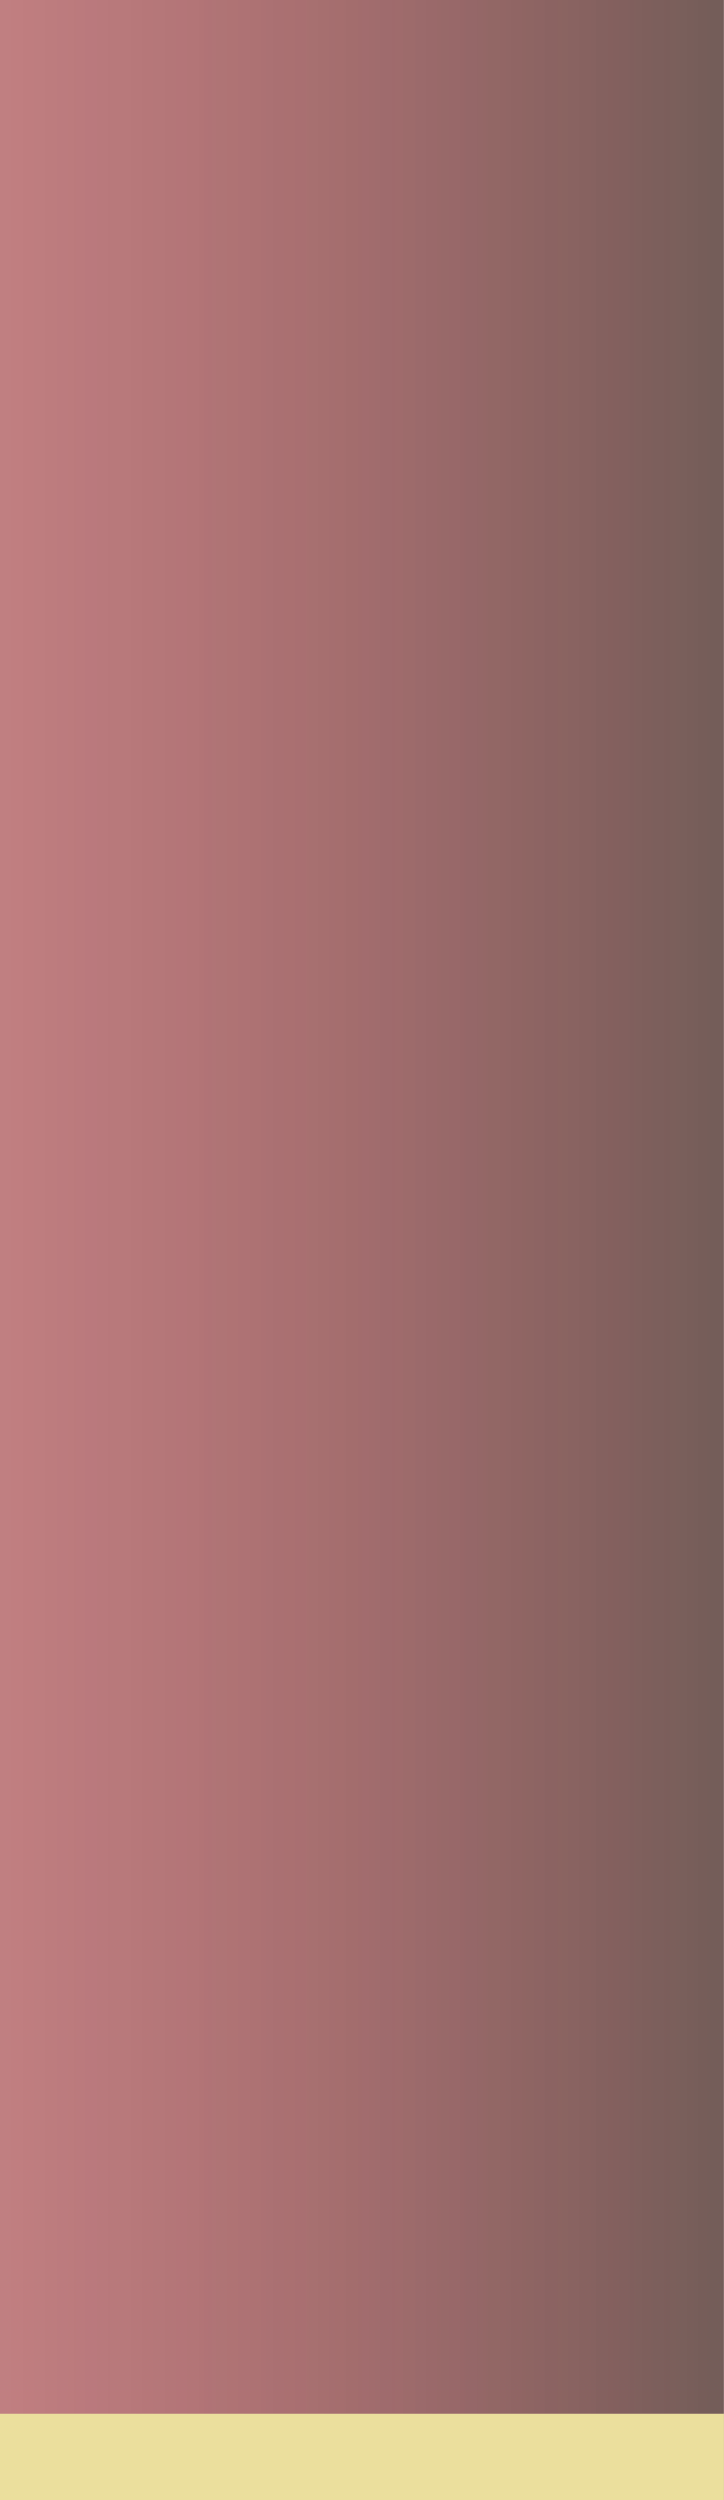
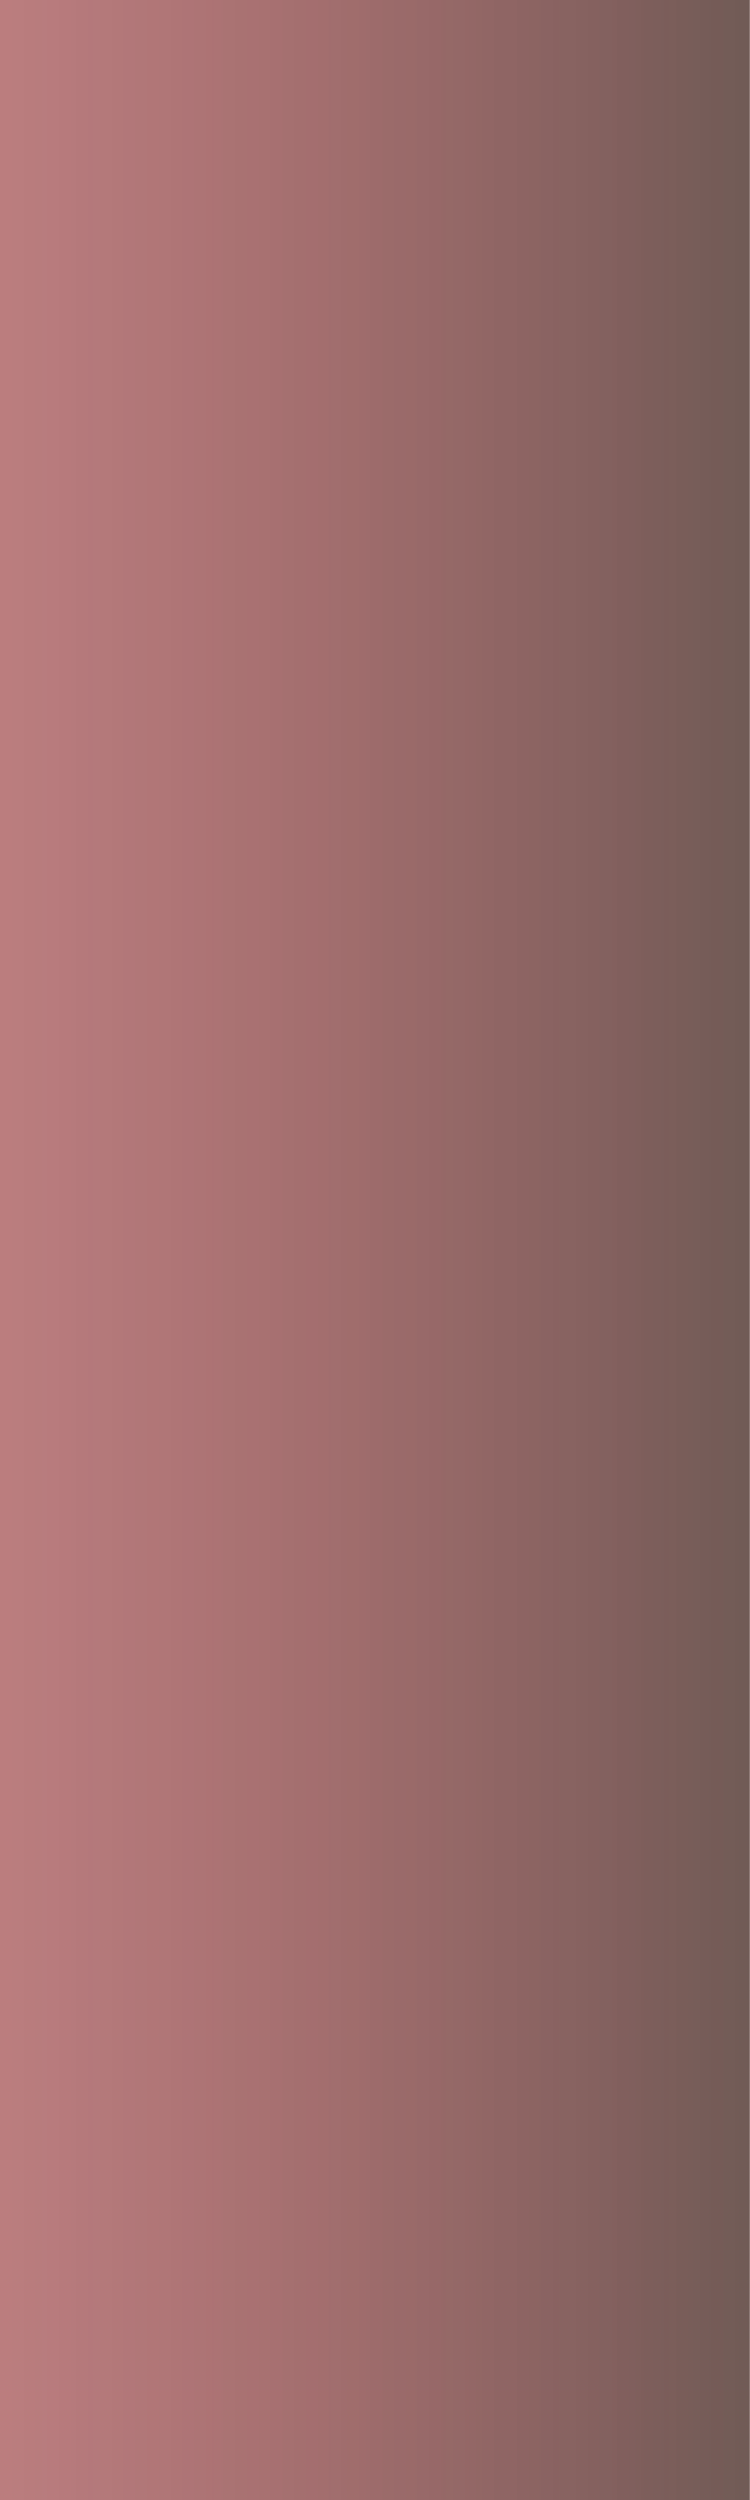
- <svg xmlns="http://www.w3.org/2000/svg" version="1.1" x="0px" y="0px" viewBox="0 0 160.2 553.3" style="enable-background:new 0 0 160.2 553.3;" xml:space="preserve">
+ <svg xmlns="http://www.w3.org/2000/svg" version="1.1" id="Capa_1" x="0px" y="0px" viewBox="0 0 160.2 534.2" style="enable-background:new 0 0 160.2 534.2;" xml:space="preserve">
  <style type="text/css">
- 	.st0{fill:#E8EAEC;}
- 	.st1{fill:#232728;}
- 	.st2{fill:#C5DEE2;}
- 	.st3{fill:#D2E2E7;}
- 	.st4{fill:none;stroke:#9DB79B;stroke-width:2;stroke-miterlimit:10;}
- 	.st5{fill:none;stroke:#515151;stroke-width:2;stroke-miterlimit:10;}
- 	.st6{fill:#E1DABB;}
- 	.st7{fill:#CCA5A1;}
- 	.st8{fill:#AA7D7D;}
- 	.st9{fill:#8CA387;}
- 	.st10{fill:#171818;}
- 	.st11{fill:none;stroke:#E8EAEC;stroke-width:2;stroke-miterlimit:10;}
- 	.st12{fill:none;stroke:#232728;stroke-width:2;stroke-miterlimit:10;}
- 	.st13{fill:#EBDF9D;}
- 	.st14{fill:none;stroke:#FFFFFF;stroke-width:0.52;stroke-miterlimit:10;}
- 	.st15{fill:none;stroke:#FFFFFF;stroke-width:0.592;stroke-miterlimit:10;}
- 	.st16{fill:none;stroke:#232728;stroke-miterlimit:10;}
- 	.st17{fill:#6F6E69;}
- 	.st18{fill:#DCC140;}
- 	.st19{fill:#85AAB8;}
- 	.st20{fill:#C3DEEB;}
- 	.st21{fill:#AED2E2;}
- 	.st22{fill:#9DB79B;}
- 	.st23{fill:#EBE2B4;}
- 	.st24{fill:#010002;}
- 	.st25{fill:#B4D0AE;}
- 	.st26{fill:#97969C;}
- 	.st27{fill:none;stroke:#FFFFFF;stroke-width:0.506;stroke-miterlimit:10;}
- 	.st28{fill:#FFFFFF;}
- 	.st29{fill:none;stroke:#211915;stroke-width:2;stroke-miterlimit:10;}
- 	.st30{fill:none;stroke:#211915;stroke-width:2;stroke-miterlimit:10;stroke-dasharray:12.038,12.038;}
- 	.st31{fill:none;}
- 	.st32{opacity:0.57;fill:#938080;stroke:#211915;stroke-miterlimit:10;}
- 	.st33{opacity:0.52;fill:url(#XMLID_499_);}
- 	.st34{opacity:0.52;fill:url(#XMLID_500_);}
- 	.st35{fill:none;stroke:#5EA9AB;stroke-width:0.75;stroke-miterlimit:10;}
- 	.st36{fill:#FFFFFF;stroke:#211915;stroke-width:0.519;stroke-miterlimit:10;}
+ 	.st0{fill:#C7A29E;}
+ 	.st1{opacity:0.52;fill:url(#XMLID_28_);enable-background:new    ;}
</style>
-   <g id="Capa_1">
-     <rect id="XMLID_1595_" x="-3169.3" y="1868.3" class="st0" width="742.5" height="448.6" />
-     <rect id="XMLID_7476_" x="-3169.7" y="2316.9" class="st1" width="742.9" height="516.5" />
-     <g id="XMLID_7469_">
-       <g id="XMLID_7474_">
-         <rect id="XMLID_14_" x="-3161.6" y="2667.9" class="st2" width="734.8" height="123.9" />
-       </g>
-       <g id="XMLID_7473_">
- 		</g>
+   <g id="XMLID_251_">
+     <g id="XMLID_256_">
+       <rect id="XMLID_259_" y="0" class="st0" width="160.2" height="534.2" />
    </g>
-     <g id="XMLID_7462_">
-       <g id="XMLID_7467_">
-         <rect id="XMLID_13_" x="-2626" y="2356.8" class="st3" width="199.2" height="123.6" />
-       </g>
-       <g id="XMLID_7466_">
- 		</g>
-     </g>
-     <line id="XMLID_7461_" class="st4" x1="-2737.3" y1="3364.8" x2="-2737.3" y2="3114.8" />
-     <line id="XMLID_7460_" class="st5" x1="-2699.3" y1="3364.8" x2="-2699.3" y2="3260.8" />
-     <rect id="XMLID_7459_" x="-3169.3" y="1321.8" class="st1" width="742.9" height="546.4" />
-     <g id="XMLID_7452_">
-       <g id="XMLID_7457_">
-         <rect id="XMLID_12_" x="-3169.7" y="2176.5" class="st6" width="742.9" height="123.9" />
-       </g>
-       <g id="XMLID_7456_">
- 		</g>
-     </g>
-     <g id="XMLID_7445_">
-       <g id="XMLID_7450_">
-         <rect id="XMLID_11_" x="-2645.7" y="1334.1" class="st7" width="155.4" height="553.3" />
-       </g>
-       <g id="XMLID_7449_">
- 		</g>
-     </g>
-     <g id="XMLID_7438_">
-       <g id="XMLID_7443_">
-         <rect id="XMLID_10_" x="-3119.8" y="1756.9" class="st8" width="125.3" height="125.6" />
-       </g>
-       <g id="XMLID_7442_">
- 		</g>
-     </g>
-     <g id="XMLID_7363_">
-       <g id="XMLID_7368_">
-         <rect id="XMLID_8_" x="-3169.9" y="2833.4" class="st9" width="203.7" height="166.1" />
-       </g>
-       <g id="XMLID_7367_">
- 		</g>
-     </g>
-     <rect id="XMLID_7362_" x="-3169.7" y="3620.4" class="st10" width="742.9" height="696.4" />
-     <rect id="XMLID_200_" x="-2936.8" y="2594.8" class="st31" width="126.1" height="27.9" />
-     <text id="XMLID_7007_" transform="matrix(1 0 0 1 -2929.867 2599.566)">
-       <tspan x="0" y="0" class="st1" style="font-family:'Roboto-Thin'; font-size:6.241px;">Desplegar items de un JSON con mismas </tspan>
-       <tspan x="-0.9" y="10.1" class="st1" style="font-family:'Roboto-Thin'; font-size:6.241px;">caracteristicas, evitar refrescar la pagina al </tspan>
-       <tspan x="-4.8" y="20.2" class="st1" style="font-family:'Roboto-Thin'; font-size:6.241px;">cambiar, sino solo  cambiando la informacion</tspan>
-     </text>
-     <line id="XMLID_7001_" class="st11" x1="-3041.3" y1="2316.8" x2="-3041.3" y2="2362.8" />
-     <line id="XMLID_7000_" class="st12" x1="-3041.3" y1="2222.8" x2="-3041.3" y2="2316.8" />
-     <rect id="XMLID_6996_" x="-3169.3" y="1321.8" class="st0" width="743.3" height="81.7" />
-     <rect id="XMLID_6899_" x="-3119.8" y="1868.3" class="st13" width="125.3" height="14.2" />
-     <rect id="XMLID_6898_" x="-2645.7" y="1868.3" class="st13" width="155.4" height="19.1" />
-     <line id="XMLID_6897_" class="st11" x1="-2906.3" y1="2329.8" x2="-2764.3" y2="2329.8" />
-     <line id="XMLID_6896_" class="st11" x1="-2906.3" y1="2346.8" x2="-2835.3" y2="2346.8" />
-     <rect id="XMLID_6382_" x="-3144.8" y="3908.3" class="st14" width="718" height="408.5" />
-     <rect id="XMLID_1774_" x="-4265.6" y="3620.4" class="st10" width="961.8" height="696.4" />
-     <rect id="XMLID_1770_" x="-4233.4" y="3908.3" class="st15" width="929.6" height="408.5" />
-     <polyline id="XMLID_6315_" class="st16" points="-3097.8,2543.8 -3097.8,2597.5 -3097.4,2597.3 -3038.6,2597.3 -3038.8,2597    -3038.8,2661.8  " />
-     <rect id="XMLID_1830_" x="-4264.8" y="1868.3" class="st0" width="961" height="448.6" />
-     <rect id="XMLID_1829_" x="-4264.8" y="2833.4" class="st0" width="961" height="514.8" />
-     <rect id="XMLID_1828_" x="-4265.3" y="2316.9" class="st1" width="961.5" height="516.5" />
-     <g id="XMLID_1821_">
-       <g id="XMLID_1826_">
-         <rect id="XMLID_7_" x="-4254.9" y="2667.9" class="st2" width="951.1" height="123.9" />
-       </g>
-       <g id="XMLID_1825_">
- 		</g>
-     </g>
-     <g id="XMLID_1814_">
-       <g id="XMLID_1819_">
-         <rect id="XMLID_6_" x="-3561.7" y="2356.8" class="st3" width="257.9" height="123.6" />
-       </g>
-       <g id="XMLID_1818_">
- 		</g>
-     </g>
-     <line id="XMLID_1813_" class="st4" x1="-3705.3" y1="3364.8" x2="-3705.3" y2="3114.8" />
-     <line id="XMLID_1812_" class="st5" x1="-3657.3" y1="3364.8" x2="-3657.3" y2="3260.8" />
-     <rect id="XMLID_1811_" x="-4264.8" y="1321.8" class="st1" width="961.5" height="546.4" />
-     <g id="XMLID_1804_">
-       <g id="XMLID_1809_">
-         <rect id="XMLID_5_" x="-4265.3" y="2176.5" class="st6" width="961.5" height="123.9" />
-       </g>
-       <g id="XMLID_1808_">
- 		</g>
-     </g>
-     <g id="XMLID_1797_">
-       <g id="XMLID_1802_">
-         <rect id="XMLID_4_" x="-3587.2" y="1334.1" class="st7" width="206.8" height="553.3" />
-       </g>
-       <g id="XMLID_1801_">
- 		</g>
-     </g>
-     <g id="XMLID_1783_">
-       <g id="XMLID_1788_">
-         <rect id="XMLID_9_" x="-4265.3" y="3345.6" class="st9" width="961.5" height="274.8" />
-       </g>
-       <g id="XMLID_1787_">
- 		</g>
-     </g>
-     <g id="XMLID_1776_">
-       <g id="XMLID_1781_">
-         <rect id="XMLID_15_" x="-4265.6" y="2833.4" class="st9" width="263.7" height="166.1" />
-       </g>
-       <g id="XMLID_1780_">
- 		</g>
-     </g>
-     <rect id="XMLID_132_" x="-3963.9" y="2594.8" class="st31" width="163.2" height="27.9" />
-     <text id="XMLID_1772_" transform="matrix(1.2943 0 0 1 -3954.944 2599.566)">
-       <tspan x="0" y="0" class="st1" style="font-family:'Roboto-Thin'; font-size:6.241px;">Desplegar items de un JSON con mismas </tspan>
-       <tspan x="-0.9" y="10.1" class="st1" style="font-family:'Roboto-Thin'; font-size:6.241px;">caracteristicas, evitar refrescar la pagina al </tspan>
-       <tspan x="-4.8" y="20.2" class="st1" style="font-family:'Roboto-Thin'; font-size:6.241px;">cambiar, sino solo  cambiando la informacion</tspan>
-     </text>
-     <line id="XMLID_1767_" class="st11" x1="-4099.3" y1="2316.8" x2="-4099.3" y2="2362.8" />
-     <line id="XMLID_1766_" class="st12" x1="-4099.3" y1="2222.8" x2="-4099.3" y2="2316.8" />
-     <rect id="XMLID_1761_" x="-4264.8" y="1321.8" class="st0" width="962" height="81.7" />
-     <g id="XMLID_3_">
-       <g id="XMLID_1790_">
-         <g id="XMLID_1795_">
-           <rect id="XMLID_225_" x="-4187.7" y="1756.9" class="st8" width="137.9" height="125.6" />
-         </g>
-         <g id="XMLID_1794_">
- 			</g>
-       </g>
-       <rect id="XMLID_1758_" x="-4187.7" y="1868.3" class="st13" width="137.9" height="14.2" />
-     </g>
-     <rect id="XMLID_1756_" x="-3587.2" y="1868.3" class="st13" width="206.8" height="19.1" />
-     <line id="XMLID_1755_" class="st11" x1="-3924.3" y1="2329.8" x2="-3740.3" y2="2329.8" />
-     <line id="XMLID_1754_" class="st11" x1="-3924.3" y1="2346.8" x2="-3833.3" y2="2346.8" />
-     <polyline id="XMLID_1753_" class="st16" points="-4171.8,2543.8 -4171.8,2597.5 -4171.8,2597.3 -4095.7,2597.3 -4095.8,2597    -4095.8,2661.8  " />
-     <g id="XMLID_2732_">
-       <rect id="XMLID_2744_" x="-3066.6" y="1887.4" class="st17" width="19.2" height="13.7" />
-       <rect id="XMLID_2733_" x="-3076.2" y="1894.2" class="st18" width="19.2" height="13.7" />
-     </g>
-     <g id="XMLID_2727_">
-       <rect id="XMLID_2731_" x="-2466.8" y="2263.6" class="st17" width="19.2" height="13.7" />
-       <rect id="XMLID_2728_" x="-2476.4" y="2270.5" class="st0" width="19.2" height="13.7" />
-     </g>
-     <g id="XMLID_2689_">
-       <rect id="XMLID_2705_" x="-2745.8" y="2391.6" transform="matrix(-0.7499 -0.6616 0.6616 -0.7499 -6374.714 2386.606)" class="st17" width="19.2" height="13.7" />
-       <rect id="XMLID_2691_" x="-2757.5" y="2390.4" transform="matrix(-0.7499 -0.6616 0.6616 -0.7499 -6394.395 2376.713)" class="st19" width="19.2" height="13.7" />
-     </g>
-     <rect id="XMLID_2684_" x="-3165.2" y="2285.5" class="st1" width="19.2" height="13.7" />
-     <rect id="XMLID_2682_" x="-3152.7" y="2305.7" transform="matrix(0.9214 0.3886 -0.3886 0.9214 651.6063 1403.114)" class="st20" width="19.2" height="13.7" />
-     <g id="XMLID_2662_">
-       <rect id="XMLID_2680_" x="-2453.4" y="2819" class="st21" width="19.2" height="13.7" />
-       <rect id="XMLID_2665_" x="-2473" y="2834.2" class="st22" width="19.2" height="13.7" />
-     </g>
-     <g id="XMLID_2661_">
-       <g id="XMLID_44_">
-         <path id="XMLID_48_" class="st23" d="M-3016.1,2020.3c1,0,1-1.6,0-1.6C-3017.1,2018.8-3017.2,2020.3-3016.1,2020.3     L-3016.1,2020.3z" />
-       </g>
-     </g>
-     <g id="XMLID_2640_">
-       <g id="XMLID_38_">
-         <path id="XMLID_42_" class="st23" d="M-2999.5,1988.1c1,0,1-1.6,0-1.6C-3000.5,1986.5-3000.5,1988.1-2999.5,1988.1     L-2999.5,1988.1z" />
-       </g>
-     </g>
-     <g id="XMLID_1480_">
-       <circle id="XMLID_1586_" class="st7" cx="-2449.1" cy="1577.6" r="6.2" />
-       <circle id="XMLID_1585_" class="st24" cx="-2449.1" cy="1594.7" r="6.2" />
-       <circle id="XMLID_1584_" class="st24" cx="-2449.1" cy="1611.4" r="6.2" />
-       <circle id="XMLID_1512_" class="st24" cx="-2449.1" cy="1629" r="6.2" />
-       <path id="XMLID_1484_" class="st24" d="M-2442.4,1644.8h-0.8v6.8c0,0.6,0,1.2-0.6,1.2h-4.4v-3h-2v3h-4.1c-0.6,0-1.9-0.6-1.9-1.2    v-6.8h0.5c-0.5,0-0.8-0.3-0.6-0.5l6.7-5.2c0.3-0.2,0.9-0.2,1.2,0l6.7,5.2C-2441.6,1644.5-2441.9,1644.8-2442.4,1644.8z" />
-     </g>
-     <g id="XMLID_1748_">
-       <rect id="XMLID_1750_" x="-4131.9" y="1887.4" class="st17" width="24.8" height="13.7" />
-       <rect id="XMLID_1749_" x="-4144.3" y="1894.2" class="st18" width="24.8" height="13.7" />
-     </g>
-     <g id="XMLID_1745_">
-       <rect id="XMLID_1747_" x="-3355.6" y="2263.6" class="st17" width="24.8" height="13.7" />
-       <rect id="XMLID_1746_" x="-3368.1" y="2270.5" class="st0" width="24.8" height="13.7" />
-     </g>
-     <g id="XMLID_1742_">
-       <polygon id="XMLID_1744_" class="st17" points="-3719.4,2397.2 -3700.8,2409.9 -3689.1,2399.6 -3707.7,2386.9   " />
-       <polygon id="XMLID_1743_" class="st19" points="-3734.6,2396 -3716,2408.7 -3704.3,2398.4 -3722.9,2385.7   " />
-     </g>
-     <rect id="XMLID_1741_" x="-4259.5" y="2286.7" class="st1" width="24.8" height="13.7" />
-     <polygon id="XMLID_1740_" class="st20" points="-4222.9,2339.8 -4245.8,2332.4 -4238.9,2319.8 -4216,2327.3  " />
-     <g id="XMLID_1735_">
-       <rect id="XMLID_1739_" x="-3338.3" y="2819" class="st21" width="24.8" height="13.7" />
-       <rect id="XMLID_1736_" x="-3363.7" y="2834.2" class="st22" width="24.8" height="13.7" />
-     </g>
-     <g id="XMLID_1476_">
-       <g id="XMLID_32_">
-         <path id="XMLID_36_" class="st23" d="M-4066.6,2020.4c1.1,0,1.1-1.8,0-1.8C-4067.8,2018.6-4067.8,2020.4-4066.6,2020.4     L-4066.6,2020.4z" />
-       </g>
-     </g>
-     <g id="XMLID_1106_">
-       <g id="XMLID_29_">
-         <path id="XMLID_52_" class="st23" d="M-4045.1,1988.2c1.1,0,1.1-1.8,0-1.8C-4046.2,1986.4-4046.2,1988.2-4045.1,1988.2     L-4045.1,1988.2z" />
-       </g>
-     </g>
-     <g id="XMLID_5338_">
-       <rect id="XMLID_5345_" x="-2596.6" y="4250.3" class="st13" width="15" height="66.6" />
-       <rect id="XMLID_5344_" x="-2578.8" y="4250.3" class="st20" width="15" height="66.6" />
-       <rect id="XMLID_5343_" x="-2614.4" y="4250.3" class="st7" width="15" height="66.6" />
-       <rect id="XMLID_5342_" x="-2561.1" y="4250.3" class="st25" width="15" height="66.6" />
-       <rect id="XMLID_5341_" x="-2543.3" y="4250.3" class="st0" width="15" height="66.6" />
-       <rect id="XMLID_5340_" x="-2525.6" y="4250.3" class="st26" width="15" height="66.6" />
-       <rect id="XMLID_5339_" x="-2507.8" y="4250.3" class="st1" width="15" height="66.6" />
-     </g>
-     <rect id="XMLID_168_" x="-1177.3" y="1868.3" class="st0" width="742.5" height="448.6" />
-     <rect id="XMLID_167_" x="-1177.3" y="2833.4" class="st0" width="742.5" height="514.8" />
-     <rect id="XMLID_166_" x="-1177.7" y="2316.9" class="st1" width="742.9" height="516.5" />
-     <rect id="XMLID_149_" x="-1177.3" y="1321.8" class="st1" width="742.9" height="546.4" />
-     <rect id="XMLID_247_" x="-314.8" y="740.3" class="st1" width="742.9" height="546.4" />
-     <g id="XMLID_142_">
-       <g id="XMLID_147_">
-         <rect id="XMLID_75_" x="-1177.7" y="2176.5" class="st6" width="742.9" height="123.9" />
-       </g>
-       <g id="XMLID_146_">
- 		</g>
-     </g>
-     <rect id="XMLID_112_" x="-1177.7" y="3620.4" class="st10" width="742.9" height="696.4" />
-     <rect id="XMLID_111_" x="-944.8" y="2594.8" class="st31" width="126.1" height="27.9" />
-     <text id="XMLID_110_" transform="matrix(1 0 0 1 -937.8663 2599.566)">
-       <tspan x="0" y="0" class="st1" style="font-family:'Roboto-Thin'; font-size:6.241px;">Desplegar items de un JSON con mismas </tspan>
-       <tspan x="-0.9" y="10.1" class="st1" style="font-family:'Roboto-Thin'; font-size:6.241px;">caracteristicas, evitar refrescar la pagina al </tspan>
-       <tspan x="-4.8" y="20.2" class="st1" style="font-family:'Roboto-Thin'; font-size:6.241px;">cambiar, sino solo  cambiando la informacion</tspan>
-     </text>
-     <rect id="XMLID_102_" x="-1117.9" y="3908.3" class="st27" width="683.1" height="408.5" />
-     <polyline id="XMLID_101_" class="st16" points="-1105.8,2543.8 -1105.8,2597.5 -1105.4,2597.3 -1046.6,2597.3 -1046.8,2597    -1046.8,2661.8  " />
-     <g id="XMLID_113_">
-       <g id="XMLID_76_">
-         <rect id="XMLID_141_" x="-1176.9" y="2833.4" class="st9" width="203.7" height="166.1" />
-       </g>
-       <g id="XMLID_134_">
- 		</g>
-     </g>
-     <g id="XMLID_119_">
-       <g id="XMLID_170_">
-         <rect id="XMLID_16_" x="-1177.7" y="2833.4" class="st9" width="203.7" height="166.1" />
-       </g>
-       <g id="XMLID_169_">
- 		</g>
-     </g>
-     <g id="XMLID_689_">
-       <g id="XMLID_694_">
-         <rect id="XMLID_688_" x="-1929.2" y="2833.4" class="st9" width="203.7" height="166.1" />
-       </g>
-       <g id="XMLID_693_">
- 		</g>
-     </g>
-     <g id="XMLID_120_">
-       <g id="XMLID_125_">
-         <rect id="XMLID_65_" x="-1177.5" y="3345.6" class="st9" width="742.9" height="274.8" />
-       </g>
-       <g id="XMLID_124_">
- 		</g>
-     </g>
-     <g id="XMLID_78_">
-       <g id="XMLID_186_">
-         <path id="XMLID_190_" class="st23" d="M-1024.1,2020.3c1,0,1-1.6,0-1.6C-1025.1,2018.8-1025.2,2020.3-1024.1,2020.3     L-1024.1,2020.3z" />
-       </g>
-     </g>
-     <g id="XMLID_71_">
-       <g id="XMLID_180_">
-         <path id="XMLID_184_" class="st23" d="M-1007.5,1988.1c1,0,1-1.6,0-1.6C-1008.5,1986.5-1008.5,1988.1-1007.5,1988.1     L-1007.5,1988.1z" />
-       </g>
-     </g>
-     <rect id="XMLID_293_" x="-304.7" y="1548" class="st0" width="742.5" height="546.4" />
-     <g id="XMLID_286_">
-       <g id="XMLID_228_">
-         <rect id="XMLID_249_" x="-304.7" y="1866.5" class="st6" width="742.9" height="123.9" />
-       </g>
-       <g id="XMLID_229_">
- 		</g>
-     </g>
-     <g id="XMLID_279_">
-       <g id="XMLID_642_">
-         <path id="XMLID_646_" class="st23" d="M-151.1,1710.3c1,0,1-1.6,0-1.6C-152.1,1708.8-152.2,1710.3-151.1,1710.3L-151.1,1710.3z" />
-       </g>
-     </g>
-     <g id="XMLID_272_">
-       <g id="XMLID_634_">
-         <path id="XMLID_640_" class="st23" d="M-134.5,1678.1c1,0,1-1.6,0-1.6C-135.5,1676.5-135.5,1678.1-134.5,1678.1L-134.5,1678.1z" />
-       </g>
-     </g>
-     <g id="XMLID_159_">
-       <g id="XMLID_164_">
-         <rect id="XMLID_68_" x="-1117.8" y="2667.9" class="st2" width="683" height="123.9" />
-       </g>
-       <g id="XMLID_163_">
- 		</g>
-     </g>
-     <g id="XMLID_81_">
-       <g id="XMLID_2_">
-         <rect id="XMLID_17_" x="-638.9" y="2356.8" class="st3" width="204.1" height="123.6" />
-       </g>
-       <g id="XMLID_18_">
- 		</g>
-     </g>
-     <rect id="XMLID_310_" x="-304.7" y="2094.9" class="st1" width="742.9" height="546" />
-     <rect id="XMLID_309_" x="-71.8" y="2372.8" class="st31" width="126.1" height="27.9" />
-     <text id="XMLID_308_" transform="matrix(1 0 0 1 -64.8664 2377.566)">
-       <tspan x="0" y="0" class="st1" style="font-family:'Roboto-Thin'; font-size:6.241px;">Desplegar items de un JSON con mismas </tspan>
-       <tspan x="-0.9" y="10.1" class="st1" style="font-family:'Roboto-Thin'; font-size:6.241px;">caracteristicas, evitar refrescar la pagina al </tspan>
-       <tspan x="-4.8" y="20.2" class="st1" style="font-family:'Roboto-Thin'; font-size:6.241px;">cambiar, sino solo  cambiando la informacion</tspan>
-     </text>
-     <polyline id="XMLID_307_" class="st16" points="-232.8,2321.8 -232.8,2375.5 -232.4,2375.3 -173.6,2375.3 -173.8,2375    -173.8,2439.8  " />
-     <g id="XMLID_300_">
-       <g id="XMLID_298_">
-         <rect id="XMLID_305_" x="-244.8" y="2430.6" class="st2" width="683" height="123.9" />
-       </g>
-       <g id="XMLID_304_">
- 		</g>
-     </g>
-     <g id="XMLID_292_">
-       <g id="XMLID_230_">
-         <rect id="XMLID_297_" x="234.1" y="2134.8" class="st3" width="204.1" height="123.6" />
-       </g>
-       <g id="XMLID_231_">
- 		</g>
-     </g>
-     <g id="XMLID_1724_">
-       <rect id="XMLID_1769_" x="-3523.7" y="4250.3" class="st13" width="19.4" height="66.6" />
-       <rect id="XMLID_1760_" x="-3500.7" y="4250.3" class="st20" width="19.4" height="66.6" />
-       <rect id="XMLID_1759_" x="-3546.7" y="4250.3" class="st7" width="19.4" height="66.6" />
-       <rect id="XMLID_1738_" x="-3477.7" y="4250.3" class="st25" width="19.4" height="66.6" />
-       <rect id="XMLID_1737_" x="-3454.7" y="4250.3" class="st0" width="19.4" height="66.6" />
-       <rect id="XMLID_1727_" x="-3431.7" y="4250.3" class="st26" width="19.4" height="66.6" />
-       <rect id="XMLID_1725_" x="-3408.7" y="4250.3" class="st1" width="19.4" height="66.6" />
-     </g>
+     <g id="XMLID_255_">
+ 	</g>
  </g>
-   <g id="vectors">
-     <line id="XMLID_109_" class="st11" x1="-1045.3" y1="2316.8" x2="-1045.3" y2="2362.8" />
-     <line id="XMLID_108_" class="st12" x1="-1045.3" y1="2222.8" x2="-1045.3" y2="2316.8" />
-     <line id="XMLID_104_" class="st11" x1="-920.3" y1="2329.8" x2="-771.3" y2="2329.8" />
-     <line id="XMLID_103_" class="st11" x1="-920.3" y1="2346.8" x2="-846.3" y2="2346.8" />
-     <g id="XMLID_98_">
-       <rect id="XMLID_100_" x="-1070.3" y="1897.6" class="st17" width="19.2" height="13.7" />
-       <rect id="XMLID_99_" x="-1079.9" y="1904.5" class="st18" width="19.2" height="13.7" />
-     </g>
-     <rect id="XMLID_227_" x="-1113.9" y="1456" class="st17" width="19.2" height="13.7" />
-     <rect id="XMLID_226_" x="-1117.8" y="1449.1" class="st8" width="19.2" height="13.7" />
-     <rect id="XMLID_91_" x="-1151.4" y="2285.5" class="st1" width="19.2" height="13.7" />
-     <rect id="XMLID_90_" x="-1138.9" y="2323" transform="matrix(0.9214 0.3886 -0.3886 0.9214 816.6123 621.9274)" class="st20" width="19.2" height="13.7" />
-     <g id="XMLID_95_">
-       <rect id="XMLID_97_" x="-484.7" y="2263.6" class="st17" width="19.2" height="13.7" />
-       <rect id="XMLID_96_" x="-494.3" y="2270.5" class="st0" width="19.2" height="13.7" />
-     </g>
-     <g id="XMLID_664_">
-       <g id="XMLID_658_">
-         <g id="XMLID_663_">
-           <rect id="XMLID_636_" x="-2051.7" y="2176.5" class="st6" width="742.9" height="123.9" />
-         </g>
-         <g id="XMLID_662_">
- 			</g>
-       </g>
-       <line id="XMLID_657_" class="st11" x1="-1919.3" y1="2316.8" x2="-1919.3" y2="2362.8" />
-       <line id="XMLID_656_" class="st12" x1="-1919.3" y1="2222.8" x2="-1919.3" y2="2316.8" />
-       <line id="XMLID_655_" class="st11" x1="-1794.3" y1="2329.8" x2="-1645.3" y2="2329.8" />
-       <line id="XMLID_654_" class="st11" x1="-1794.3" y1="2346.8" x2="-1720.3" y2="2346.8" />
-       <rect id="XMLID_653_" x="-2025.4" y="2285.5" class="st1" width="19.2" height="13.7" />
-       <rect id="XMLID_652_" x="-2012.9" y="2323" transform="matrix(0.9214 0.3886 -0.3886 0.9214 747.9243 961.5574)" class="st20" width="19.2" height="13.7" />
-       <g id="XMLID_649_">
-         <rect id="XMLID_651_" x="-1358.7" y="2263.6" class="st17" width="19.2" height="13.7" />
-         <rect id="XMLID_650_" x="-1368.3" y="2270.5" class="st0" width="19.2" height="13.7" />
-       </g>
-     </g>
-     <g id="XMLID_92_">
-       <rect id="XMLID_94_" x="-747.1" y="2391.6" transform="matrix(-0.7499 -0.6616 0.6616 -0.7499 -2877.409 3708.903)" class="st17" width="19.2" height="13.7" />
-       <rect id="XMLID_93_" x="-758.9" y="2390.4" transform="matrix(-0.7499 -0.6616 0.6616 -0.7499 -2897.09 3699.011)" class="st19" width="19.2" height="13.7" />
-     </g>
-     <g id="XMLID_665_">
-       <g id="XMLID_669_">
-         <g id="XMLID_674_">
-           <rect id="XMLID_566_" x="-1450.4" y="2356.8" class="st3" width="204.1" height="123.6" />
-         </g>
-         <g id="XMLID_673_">
- 			</g>
-       </g>
-       <g id="XMLID_666_">
-         <rect id="XMLID_668_" x="-1558.6" y="2391.6" transform="matrix(-0.7499 -0.6616 0.6616 -0.7499 -4297.345 3172.039)" class="st17" width="19.2" height="13.7" />
-         <rect id="XMLID_667_" x="-1570.3" y="2390.4" transform="matrix(-0.7499 -0.6616 0.6616 -0.7499 -4317.026 3162.147)" class="st19" width="19.2" height="13.7" />
-       </g>
-     </g>
-     <g id="XMLID_151_">
-       <g id="XMLID_70_">
-         <g id="XMLID_56_">
-           <rect id="XMLID_88_" x="-1117.9" y="1756.6" class="st8" width="106.6" height="125.6" />
-         </g>
-         <g id="XMLID_87_">
- 			</g>
-       </g>
-       <rect id="XMLID_69_" x="-1117.9" y="1868" class="st13" width="106.6" height="14.2" />
-     </g>
-     <g id="XMLID_1_">
-       <g id="XMLID_118_">
-         <g id="XMLID_154_">
-           <rect x="-654.5" y="1334.1" class="st7" width="160.2" height="553.3" />
-         </g>
-         <g id="XMLID_153_">
- 			</g>
-       </g>
-       <rect id="XMLID_67_" x="-654.5" y="1868.3" class="st13" width="160.2" height="19.1" />
-     </g>
-     <g id="XMLID_66_">
-       <g id="XMLID_641_">
-         <rect id="XMLID_648_" x="-1899.7" y="1897.6" class="st17" width="19.2" height="13.7" />
-         <rect id="XMLID_647_" x="-1909.3" y="1904.5" class="st18" width="19.2" height="13.7" />
-       </g>
-       <g id="XMLID_622_">
-         <g id="XMLID_626_">
-           <g>
-             <rect x="-1947.4" y="1756.6" class="st8" width="106.6" height="125.6" />
-           </g>
-           <g>
- 				</g>
-         </g>
-         <rect id="XMLID_623_" x="-1947.4" y="1868" class="st13" width="106.6" height="14.2" />
-       </g>
-     </g>
-     <rect id="XMLID_453_" x="-1484" y="1868.3" class="st13" width="160.2" height="19.1" />
-     <line id="XMLID_629_" class="st12" x1="-172.3" y1="1949.8" x2="-172.3" y2="2094.8" />
-     <g id="XMLID_624_">
-       <rect id="XMLID_627_" x="-197.3" y="1587.6" class="st17" width="19.2" height="13.7" />
-       <rect id="XMLID_625_" x="-206.9" y="1594.5" class="st18" width="19.2" height="13.7" />
-     </g>
-     <rect id="XMLID_450_" x="-288.4" y="2070.3" class="st1" width="19.2" height="13.7" />
-     <g id="XMLID_616_">
-       <rect id="XMLID_618_" x="388.3" y="1953.6" class="st17" width="19.2" height="13.7" />
-       <rect id="XMLID_617_" x="378.7" y="1960.5" class="st0" width="19.2" height="13.7" />
-     </g>
-     <rect id="XMLID_615_" x="-245.5" y="1547.8" class="st13" width="106.6" height="14.8" />
-     <rect id="XMLID_612_" x="218" y="1547.8" class="st13" width="160.2" height="19.1" />
-     <rect id="XMLID_590_" x="-251.4" y="874.5" class="st17" width="19.2" height="13.7" />
-     <rect id="XMLID_589_" x="-255.3" y="867.6" class="st8" width="19.2" height="13.7" />
-     <g id="XMLID_260_">
-       <g id="XMLID_563_">
-         <g id="XMLID_587_">
-           <rect id="XMLID_628_" x="-255.5" y="1103.5" class="st8" width="106.6" height="183.3" />
-         </g>
-         <g id="XMLID_586_">
- 			</g>
-       </g>
-     </g>
-     <g id="XMLID_234_">
-       <g id="XMLID_235_">
-         <g id="XMLID_258_">
-           <rect id="XMLID_107_" x="208" y="752.6" class="st7" width="160.2" height="534.2" />
-         </g>
-         <g id="XMLID_257_">
- 			</g>
-       </g>
-     </g>
-     <g id="XMLID_85_">
-       <rect id="XMLID_89_" x="-461.4" y="2819" class="st21" width="19.2" height="13.7" />
-       <rect id="XMLID_86_" x="-481" y="2834.2" class="st22" width="19.2" height="13.7" />
-     </g>
-     <g id="XMLID_682_">
-       <g id="XMLID_676_">
-         <g id="XMLID_681_">
-           <rect id="XMLID_675_" x="-1929.2" y="2667.9" class="st2" width="683" height="123.9" />
-         </g>
-         <g id="XMLID_680_">
- 			</g>
-       </g>
-       <g id="XMLID_683_">
-         <rect id="XMLID_687_" x="-1289.2" y="2819" class="st21" width="19.2" height="13.7" />
-         <rect id="XMLID_684_" x="-1308.8" y="2834.2" class="st22" width="19.2" height="13.7" />
-       </g>
-     </g>
-     <line id="XMLID_173_" class="st4" x1="-745.3" y1="3364.8" x2="-745.3" y2="3114.8" />
-     <line id="XMLID_172_" class="st5" x1="-707.3" y1="3364.8" x2="-707.3" y2="3260.8" />
-     <line id="XMLID_447_" class="st11" x1="-172.3" y1="2094.8" x2="-172.3" y2="2140.8" />
-     <line id="XMLID_340_" class="st11" x1="-47.3" y1="2107.8" x2="101.7" y2="2107.8" />
-     <line id="XMLID_285_" class="st11" x1="-47.3" y1="2124.8" x2="26.7" y2="2124.8" />
-     <rect id="XMLID_284_" x="-265.9" y="2101" transform="matrix(0.9214 0.3886 -0.3886 0.9214 798.954 265.2391)" class="st20" width="19.2" height="13.7" />
-     <g id="XMLID_281_">
-       <rect id="XMLID_283_" x="125.9" y="2169.6" transform="matrix(-0.7499 -0.6616 0.6616 -0.7499 -1202.91 3898.015)" class="st17" width="19.2" height="13.7" />
-       <rect id="XMLID_282_" x="114.1" y="2168.4" transform="matrix(-0.7499 -0.6616 0.6616 -0.7499 -1222.592 3888.123)" class="st19" width="19.2" height="13.7" />
-     </g>
-     <rect id="XMLID_333_" x="-314.3" y="2728.4" class="st0" width="742.5" height="546.4" />
-     <g id="XMLID_326_">
-       <g id="XMLID_331_">
-         <rect id="XMLID_325_" x="-313.9" y="2728.4" class="st9" width="203.7" height="166.1" />
-       </g>
-       <g id="XMLID_330_">
- 		</g>
-     </g>
-     <g id="XMLID_319_">
-       <g id="XMLID_324_">
-         <rect id="XMLID_318_" x="-314.7" y="2728.4" class="st9" width="203.7" height="166.1" />
-       </g>
-       <g id="XMLID_323_">
- 		</g>
-     </g>
-     <rect id="XMLID_264_" x="382" y="2729.2" class="st22" width="19.2" height="13.7" />
-     <rect id="XMLID_266_" x="402" y="2715.5" class="st21" width="19.2" height="13.7" />
-     <g id="XMLID_57_">
-       <rect id="XMLID_64_" x="-598" y="4250.3" class="st13" width="15" height="66.6" />
-       <rect id="XMLID_63_" x="-580.3" y="4250.3" class="st20" width="15" height="66.6" />
-       <rect id="XMLID_62_" x="-615.8" y="4250.3" class="st7" width="15" height="66.6" />
-       <rect id="XMLID_61_" x="-562.5" y="4250.3" class="st25" width="15" height="66.6" />
-       <rect id="XMLID_60_" x="-544.7" y="4250.3" class="st0" width="15" height="66.6" />
-       <rect id="XMLID_59_" x="-527" y="4250.3" class="st26" width="15" height="66.6" />
-       <rect id="XMLID_58_" x="-509.2" y="4250.3" class="st1" width="15" height="66.6" />
-     </g>
-     <g id="XMLID_696_">
-       <rect id="XMLID_703_" x="-1630.7" y="4250.3" class="st13" width="15" height="66.6" />
-       <rect id="XMLID_702_" x="-1613" y="4250.3" class="st20" width="15" height="66.6" />
-       <rect id="XMLID_701_" x="-1648.5" y="4250.3" class="st7" width="15" height="66.6" />
-       <rect id="XMLID_700_" x="-1595.2" y="4250.3" class="st25" width="15" height="66.6" />
-       <rect id="XMLID_699_" x="-1577.5" y="4250.3" class="st0" width="15" height="66.6" />
-       <rect id="XMLID_698_" x="-1559.7" y="4250.3" class="st26" width="15" height="66.6" />
-       <rect id="XMLID_697_" x="-1541.9" y="4250.3" class="st1" width="15" height="66.6" />
-     </g>
-     <g id="XMLID_241_">
-       <rect id="XMLID_240_" x="-314.5" y="3574.7" class="st10" width="742.9" height="271.6" />
-       <rect id="XMLID_339_" x="-254.7" y="3629.3" class="st27" width="683.1" height="217" />
-       <g id="XMLID_312_">
-         <g id="XMLID_317_">
-           <rect id="XMLID_232_" x="-314.5" y="3299.9" class="st9" width="742.9" height="274.8" />
-         </g>
-         <g id="XMLID_316_">
- 			</g>
-       </g>
-       <g id="XMLID_273_">
-         <rect id="XMLID_338_" x="265.2" y="3779.7" class="st13" width="15" height="66.6" />
-         <rect id="XMLID_337_" x="282.9" y="3779.7" class="st20" width="15" height="66.6" />
-         <rect id="XMLID_336_" x="247.4" y="3779.7" class="st7" width="15" height="66.6" />
-         <rect id="XMLID_335_" x="300.7" y="3779.7" class="st25" width="15" height="66.6" />
-         <rect id="XMLID_334_" x="318.5" y="3779.7" class="st0" width="15" height="66.6" />
-         <rect id="XMLID_332_" x="336.2" y="3779.7" class="st26" width="15" height="66.6" />
-         <rect id="XMLID_311_" x="354" y="3779.7" class="st1" width="15" height="66.6" />
-       </g>
-     </g>
-     <g id="XMLID_150_">
-       <line id="XMLID_194_" class="st28" x1="-494.3" y1="1190.2" x2="-494.3" y2="4560.8" />
-       <g id="XMLID_185_">
-         <line id="XMLID_193_" class="st29" x1="-494.3" y1="1190.2" x2="-494.3" y2="1196.2" />
-         <line id="XMLID_192_" class="st30" x1="-494.3" y1="1208.2" x2="-494.3" y2="4548.8" />
-         <line id="XMLID_191_" class="st29" x1="-494.3" y1="4554.8" x2="-494.3" y2="4560.8" />
-       </g>
-     </g>
-     <g id="XMLID_155_">
-       <line id="XMLID_209_" class="st28" x1="-1117.9" y1="4384.2" x2="-1117.9" y2="1013.5" />
-       <g id="XMLID_205_">
-         <line id="XMLID_208_" class="st29" x1="-1117.9" y1="4384.2" x2="-1117.9" y2="4378.2" />
-         <line id="XMLID_207_" class="st30" x1="-1117.9" y1="4366.2" x2="-1117.9" y2="1025.6" />
-         <line id="XMLID_206_" class="st29" x1="-1117.9" y1="1019.5" x2="-1117.9" y2="1013.5" />
-       </g>
-     </g>
-     <rect id="XMLID_479_" x="-2513.7" y="-4" class="st1" width="1025.9" height="713.2" />
-     <rect id="XMLID_460_" x="-2192.1" y="379.7" class="st31" width="174.2" height="38.6" />
-     <text id="XMLID_459_" transform="matrix(1 0 0 1 -2182.51 386.2612)">
-       <tspan x="0" y="0" class="st1" style="font-family:'Roboto-Thin'; font-size:8.618px;">Desplegar items de un JSON con mismas </tspan>
-       <tspan x="-1.3" y="13.9" class="st1" style="font-family:'Roboto-Thin'; font-size:8.618px;">caracteristicas, evitar refrescar la pagina al </tspan>
-       <tspan x="-6.7" y="27.9" class="st1" style="font-family:'Roboto-Thin'; font-size:8.618px;">cambiar, sino solo  cambiando la informacion</tspan>
-     </text>
-     <polyline id="XMLID_458_" class="st16" points="-2414.8,308.8 -2414.8,383.5 -2413.9,383.3 -2332.7,383.3 -2332.8,382.8    -2332.8,471.8  " />
-     <g id="XMLID_386_">
-       <g id="XMLID_406_">
-         <rect id="XMLID_414_" x="-2431" y="480.6" class="st2" width="943.2" height="171.1" />
-       </g>
-       <g id="XMLID_391_">
- 		</g>
-     </g>
-     <g id="XMLID_290_">
-       <g id="XMLID_384_">
-         <rect id="XMLID_385_" x="-1769.7" y="51" class="st3" width="281.9" height="170.7" />
-       </g>
-       <g id="XMLID_383_">
- 		</g>
-     </g>
-     <line id="XMLID_278_" class="st11" x1="-2331.3" y1="-4.2" x2="-2331.3" y2="59.8" />
-     <line id="XMLID_277_" class="st11" x1="-2158.3" y1="13.8" x2="-1952.3" y2="13.8" />
-     <line id="XMLID_274_" class="st11" x1="-2158.3" y1="36.8" x2="-2056.3" y2="36.8" />
-     <rect id="XMLID_271_" x="-2460.1" y="4.4" transform="matrix(0.9214 0.3886 -0.3886 0.9214 -186.9336 951.8995)" class="st20" width="26.5" height="18.9" />
-     <g id="XMLID_268_">
-       <rect id="XMLID_270_" x="-1919.1" y="99.1" transform="matrix(-0.7499 -0.6616 0.6616 -0.7499 -3406.807 -1071.117)" class="st17" width="26.5" height="18.9" />
-       <rect id="XMLID_269_" x="-1935.3" y="97.4" transform="matrix(-0.7499 -0.6616 0.6616 -0.7499 -3433.985 -1084.777)" class="st19" width="26.5" height="18.9" />
-     </g>
-     <rect id="XMLID_267_" x="-1524.6" y="689.3" class="st21" width="26.5" height="18.9" />
-     <line id="XMLID_522_" class="st31" x1="-1434.3" y1="-3.7" x2="-1434.3" y2="716.3" />
-     <rect id="XMLID_238_" x="499.5" y="2660" class="st32" width="742.9" height="546.4" />
-     <rect id="XMLID_280_" x="499.5" y="2020.1" class="st32" width="742.9" height="546.4" />
-     <rect id="XMLID_244_" x="499.5" y="1380.2" class="st32" width="742.9" height="546.4" />
-     <rect id="XMLID_246_" x="499.5" y="740.3" class="st32" width="742.9" height="546.4" />
-     <rect id="XMLID_237_" x="499.5" y="3299.9" class="st32" width="742.9" height="546.4" />
-     <line id="XMLID_245_" class="st4" x1="117.7" y1="3259.8" x2="117.7" y2="3009.8" />
-     <line id="XMLID_243_" class="st5" x1="155.7" y1="3259.8" x2="155.7" y2="3155.8" />
-     <linearGradient id="XMLID_499_" gradientUnits="userSpaceOnUse" x1="-654.508" y1="1601.203" x2="-494.267" y2="1601.203">
-       <stop offset="0" style="stop-color:#A01127;stop-opacity:0.5" />
-       <stop offset="1" style="stop-color:#211915" />
-     </linearGradient>
-     <rect id="XMLID_117_" x="-654.5" y="1334.1" class="st33" width="160.2" height="534.2" />
-     <rect id="XMLID_276_" x="-1484" y="1334.1" class="st8" width="160.2" height="534.2" />
-     <g id="XMLID_242_">
-       <g id="XMLID_251_">
-         <g id="XMLID_256_">
-           <rect id="XMLID_259_" x="0" y="0" class="st7" width="160.2" height="553.3" />
-         </g>
-         <g id="XMLID_255_">
- 			</g>
-       </g>
-       <rect id="XMLID_250_" y="534.2" class="st13" width="160.2" height="19.1" />
-     </g>
-     <linearGradient id="XMLID_500_" gradientUnits="userSpaceOnUse" x1="0" y1="267.08" x2="160.241" y2="267.08">
-       <stop offset="0" style="stop-color:#A01127;stop-opacity:0.5" />
-       <stop offset="1" style="stop-color:#211915" />
-     </linearGradient>
-     <rect id="XMLID_137_" class="st34" width="160.2" height="534.2" />
-   </g>
-   <g id="Capa_3">
-     <g id="XMLID_216_">
-       <line id="XMLID_215_" class="st35" x1="-494.5" y1="1322.4" x2="-494.5" y2="3744.9" />
-       <line id="XMLID_214_" class="st35" x1="-1117.8" y1="1322.4" x2="-1117.8" y2="3744.9" />
-       <line id="XMLID_213_" class="st35" x1="-532.5" y1="1322.4" x2="-532.5" y2="3744.9" />
-       <line id="XMLID_212_" class="st35" x1="-548" y1="1322.4" x2="-548" y2="3744.9" />
-       <line id="XMLID_211_" class="st35" x1="-585.4" y1="1322.4" x2="-585.4" y2="3744.9" />
-       <line id="XMLID_210_" class="st35" x1="-601" y1="1322.4" x2="-601" y2="3744.9" />
-       <line id="XMLID_203_" class="st35" x1="-1011.3" y1="1322.4" x2="-1011.3" y2="3744.9" />
-       <line id="XMLID_202_" class="st35" x1="-1026.9" y1="1322.4" x2="-1026.9" y2="3744.9" />
-       <line id="XMLID_201_" class="st35" x1="-1064.3" y1="1322.4" x2="-1064.3" y2="3744.9" />
-       <line id="XMLID_199_" class="st35" x1="-1079.9" y1="1322.4" x2="-1079.9" y2="3744.9" />
-       <line id="XMLID_198_" class="st35" x1="-638.9" y1="1322.4" x2="-638.9" y2="3744.9" />
-       <line id="XMLID_197_" class="st35" x1="-654.5" y1="1322.4" x2="-654.5" y2="3744.9" />
-       <line id="XMLID_196_" class="st35" x1="-691.9" y1="1322.4" x2="-691.9" y2="3744.9" />
-       <line id="XMLID_195_" class="st35" x1="-707.5" y1="1322.4" x2="-707.5" y2="3744.9" />
-       <line id="XMLID_178_" class="st35" x1="-745.4" y1="1322.4" x2="-745.4" y2="3744.9" />
-       <line id="XMLID_177_" class="st35" x1="-761" y1="1322.4" x2="-761" y2="3744.9" />
-       <line id="XMLID_174_" class="st35" x1="-798.4" y1="1322.4" x2="-798.4" y2="3744.9" />
-       <line id="XMLID_171_" class="st35" x1="-813.9" y1="1322.4" x2="-813.9" y2="3744.9" />
-       <line id="XMLID_165_" class="st35" x1="-851.3" y1="1322.4" x2="-851.3" y2="3744.9" />
-       <line id="XMLID_158_" class="st35" x1="-866.9" y1="1322.4" x2="-866.9" y2="3744.9" />
-       <line id="XMLID_156_" class="st35" x1="-904.8" y1="1322.4" x2="-904.8" y2="3744.9" />
-       <line id="XMLID_140_" class="st35" x1="-920.4" y1="1322.4" x2="-920.4" y2="3744.9" />
-       <line id="XMLID_139_" class="st35" x1="-957.8" y1="1322.4" x2="-957.8" y2="3744.9" />
-       <line id="XMLID_138_" class="st35" x1="-973.4" y1="1322.4" x2="-973.4" y2="3744.9" />
-     </g>
-     <g id="XMLID_20_">
-       <rect id="XMLID_224_" x="-4264.8" y="1321.8" class="st36" width="961.5" height="81.6" />
-       <line id="XMLID_223_" class="st35" x1="-3380.4" y1="1322.4" x2="-3380.4" y2="3744.9" />
-       <line id="XMLID_222_" class="st35" x1="-4187.7" y1="1322.4" x2="-4187.7" y2="3744.9" />
-       <line id="XMLID_221_" class="st35" x1="-3429.6" y1="1322.4" x2="-3429.6" y2="3744.9" />
-       <line id="XMLID_220_" class="st35" x1="-3449.7" y1="1322.4" x2="-3449.7" y2="3744.9" />
-       <line id="XMLID_219_" class="st35" x1="-3498.2" y1="1322.4" x2="-3498.2" y2="3744.9" />
-       <line id="XMLID_218_" class="st35" x1="-3518.4" y1="1322.4" x2="-3518.4" y2="3744.9" />
-       <line id="XMLID_217_" class="st35" x1="-4049.8" y1="1322.4" x2="-4049.8" y2="3744.9" />
-       <line id="XMLID_136_" class="st35" x1="-4070" y1="1322.4" x2="-4070" y2="3744.9" />
-       <line id="XMLID_135_" class="st35" x1="-4118.4" y1="1322.4" x2="-4118.4" y2="3744.9" />
-       <line id="XMLID_130_" class="st35" x1="-4138.6" y1="1322.4" x2="-4138.6" y2="3744.9" />
-       <line id="XMLID_129_" class="st35" x1="-3567.5" y1="1322.4" x2="-3567.5" y2="3744.9" />
-       <line id="XMLID_128_" class="st35" x1="-3587.6" y1="1322.4" x2="-3587.6" y2="3744.9" />
-       <line id="XMLID_127_" class="st35" x1="-3636.1" y1="1322.4" x2="-3636.1" y2="3744.9" />
-       <line id="XMLID_106_" class="st35" x1="-3656.3" y1="1322.4" x2="-3656.3" y2="3744.9" />
-       <line id="XMLID_105_" class="st35" x1="-3705.4" y1="1322.4" x2="-3705.4" y2="3744.9" />
-       <line id="XMLID_74_" class="st35" x1="-3725.6" y1="1322.4" x2="-3725.6" y2="3744.9" />
-       <line id="XMLID_73_" class="st35" x1="-3774" y1="1322.4" x2="-3774" y2="3744.9" />
-       <line id="XMLID_72_" class="st35" x1="-3794.2" y1="1322.4" x2="-3794.2" y2="3744.9" />
-       <line id="XMLID_55_" class="st35" x1="-3842.6" y1="1322.4" x2="-3842.6" y2="3744.9" />
-       <line id="XMLID_54_" class="st35" x1="-3862.8" y1="1322.4" x2="-3862.8" y2="3744.9" />
-       <line id="XMLID_53_" class="st35" x1="-3911.9" y1="1322.4" x2="-3911.9" y2="3744.9" />
-       <line id="XMLID_28_" class="st35" x1="-3932.1" y1="1322.4" x2="-3932.1" y2="3744.9" />
-       <line id="XMLID_27_" class="st35" x1="-3980.5" y1="1322.4" x2="-3980.5" y2="3744.9" />
-       <line id="XMLID_25_" class="st35" x1="-4000.7" y1="1322.4" x2="-4000.7" y2="3744.9" />
-     </g>
-   </g>
+   <linearGradient id="XMLID_28_" gradientUnits="userSpaceOnUse" x1="0" y1="575.01" x2="160.2" y2="575.01" gradientTransform="matrix(1 0 0 -1 0 842.11)">
+     <stop offset="0" style="stop-color:#981628;stop-opacity:0.5" />
+     <stop offset="1" style="stop-color:#201813" />
+   </linearGradient>
+   <rect id="XMLID_137_" y="0" class="st1" width="160.2" height="534.2" />
</svg>
